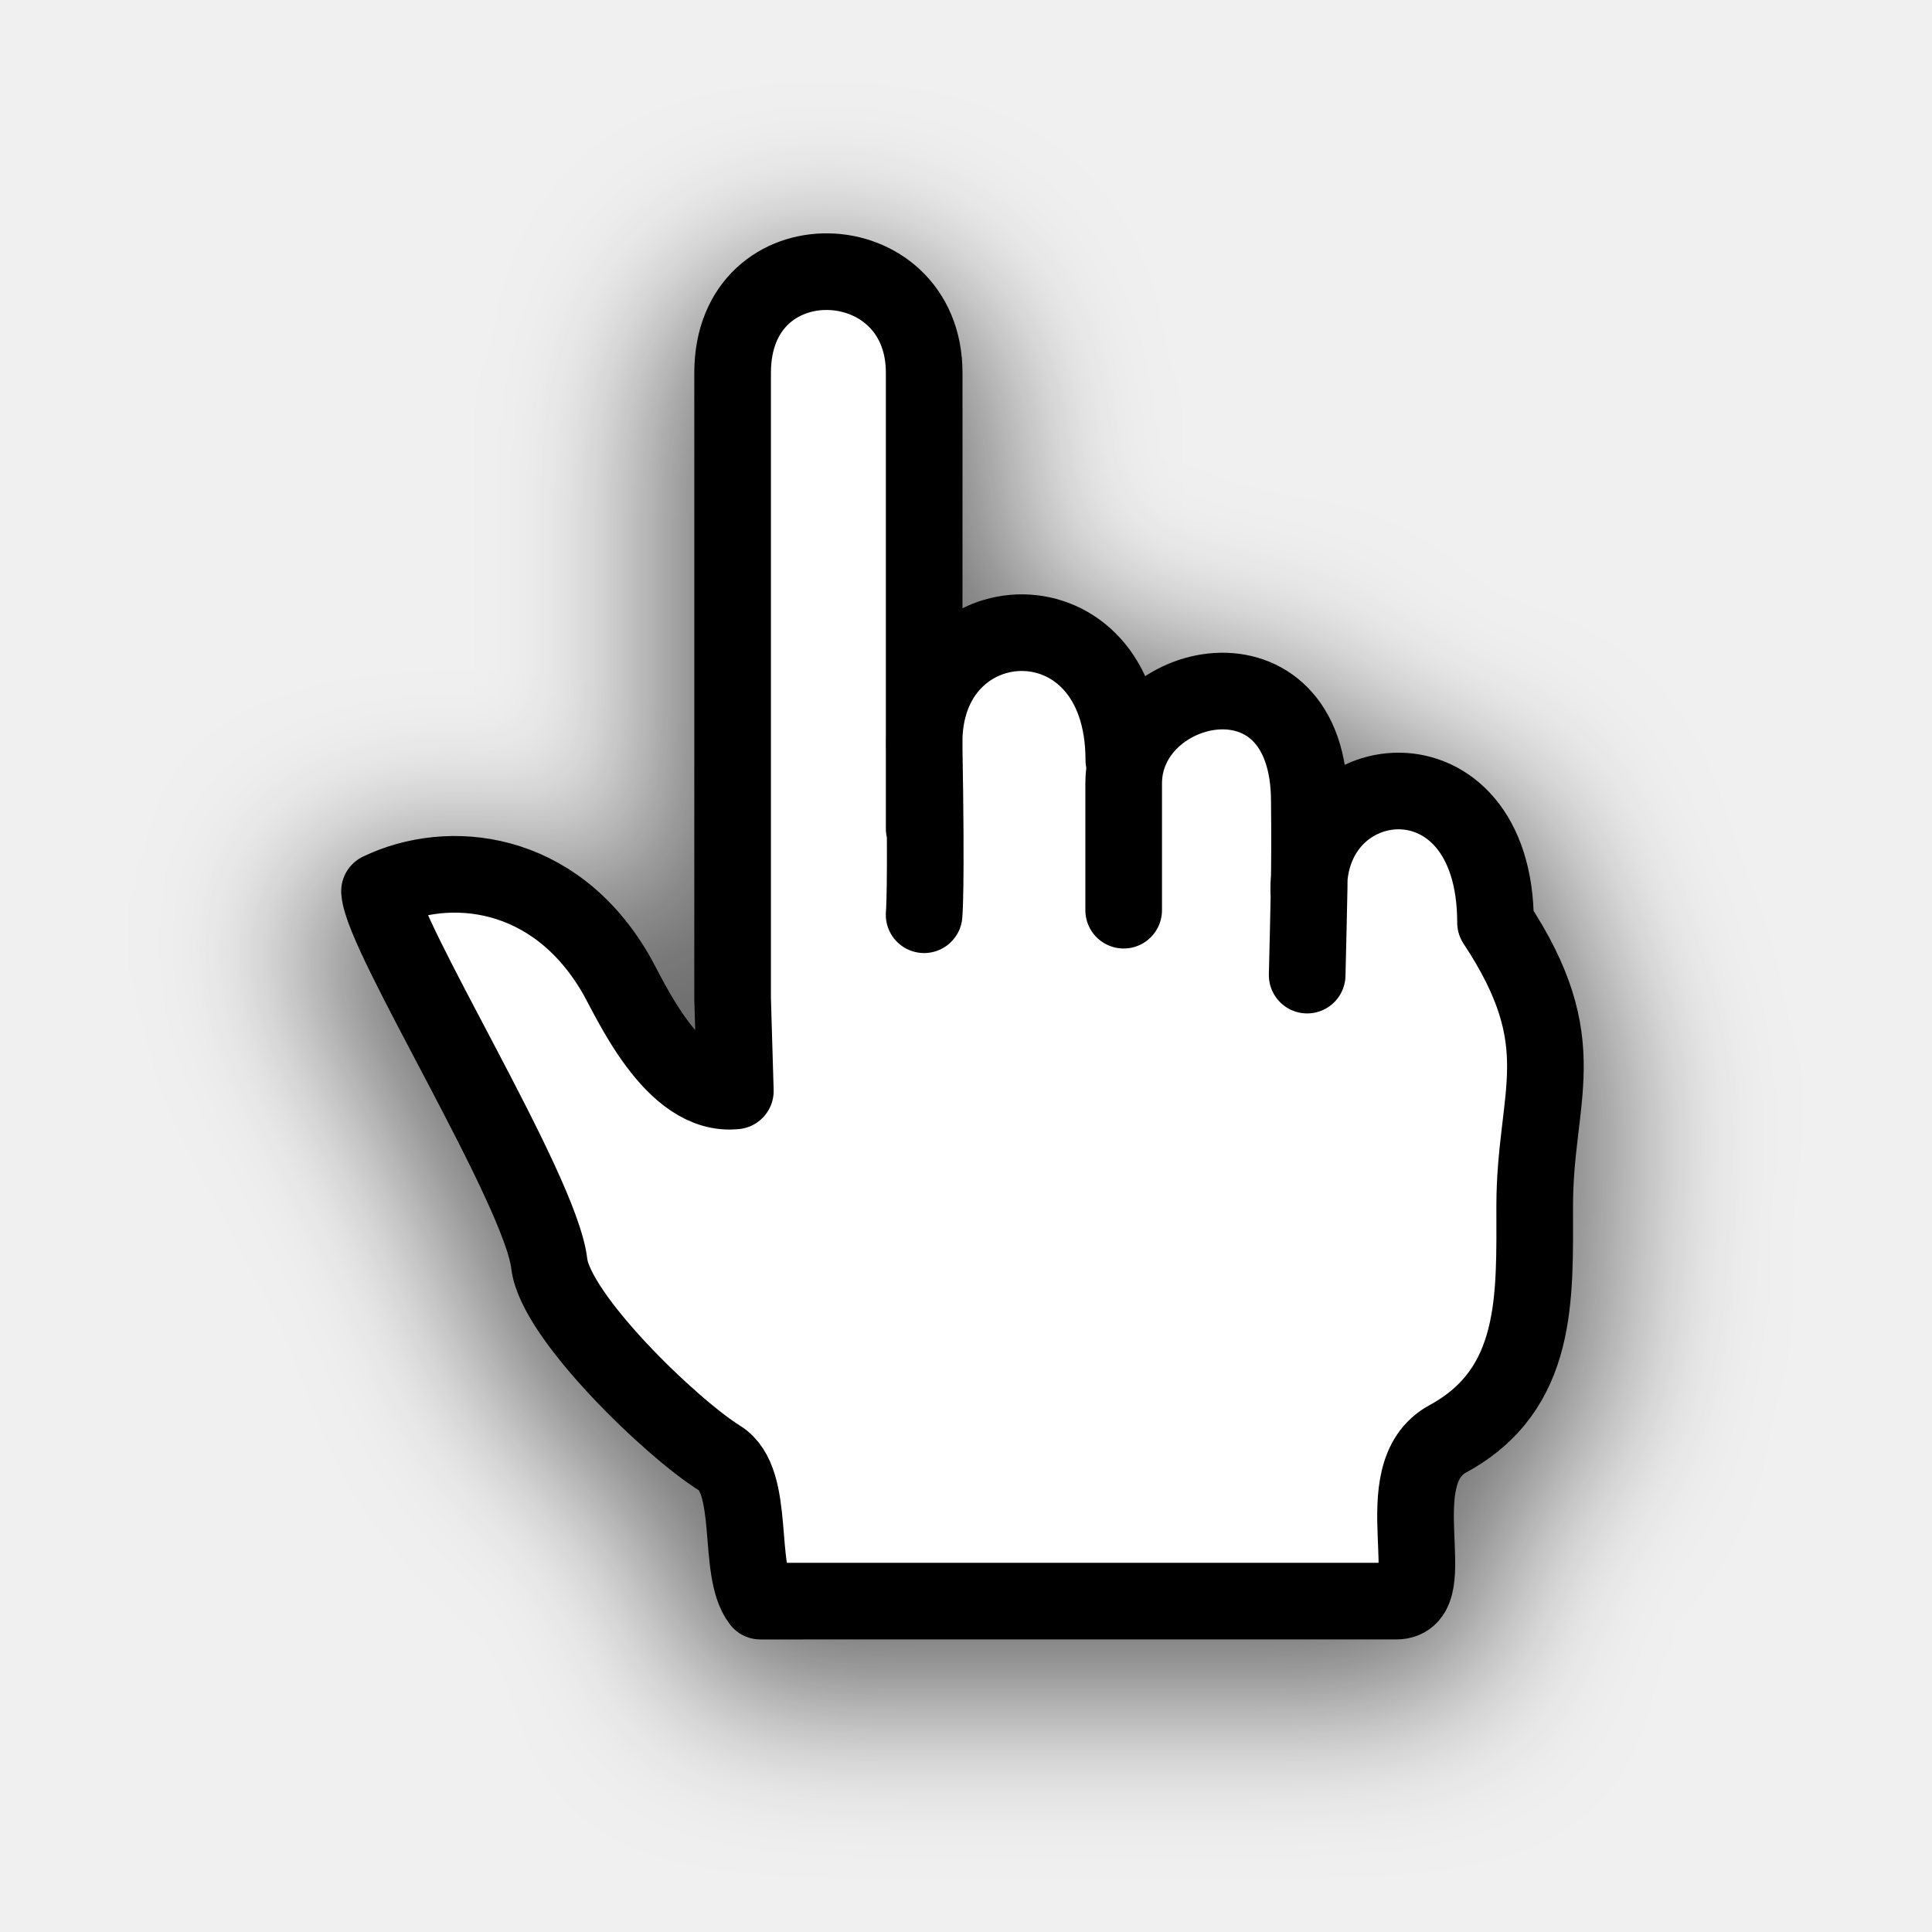
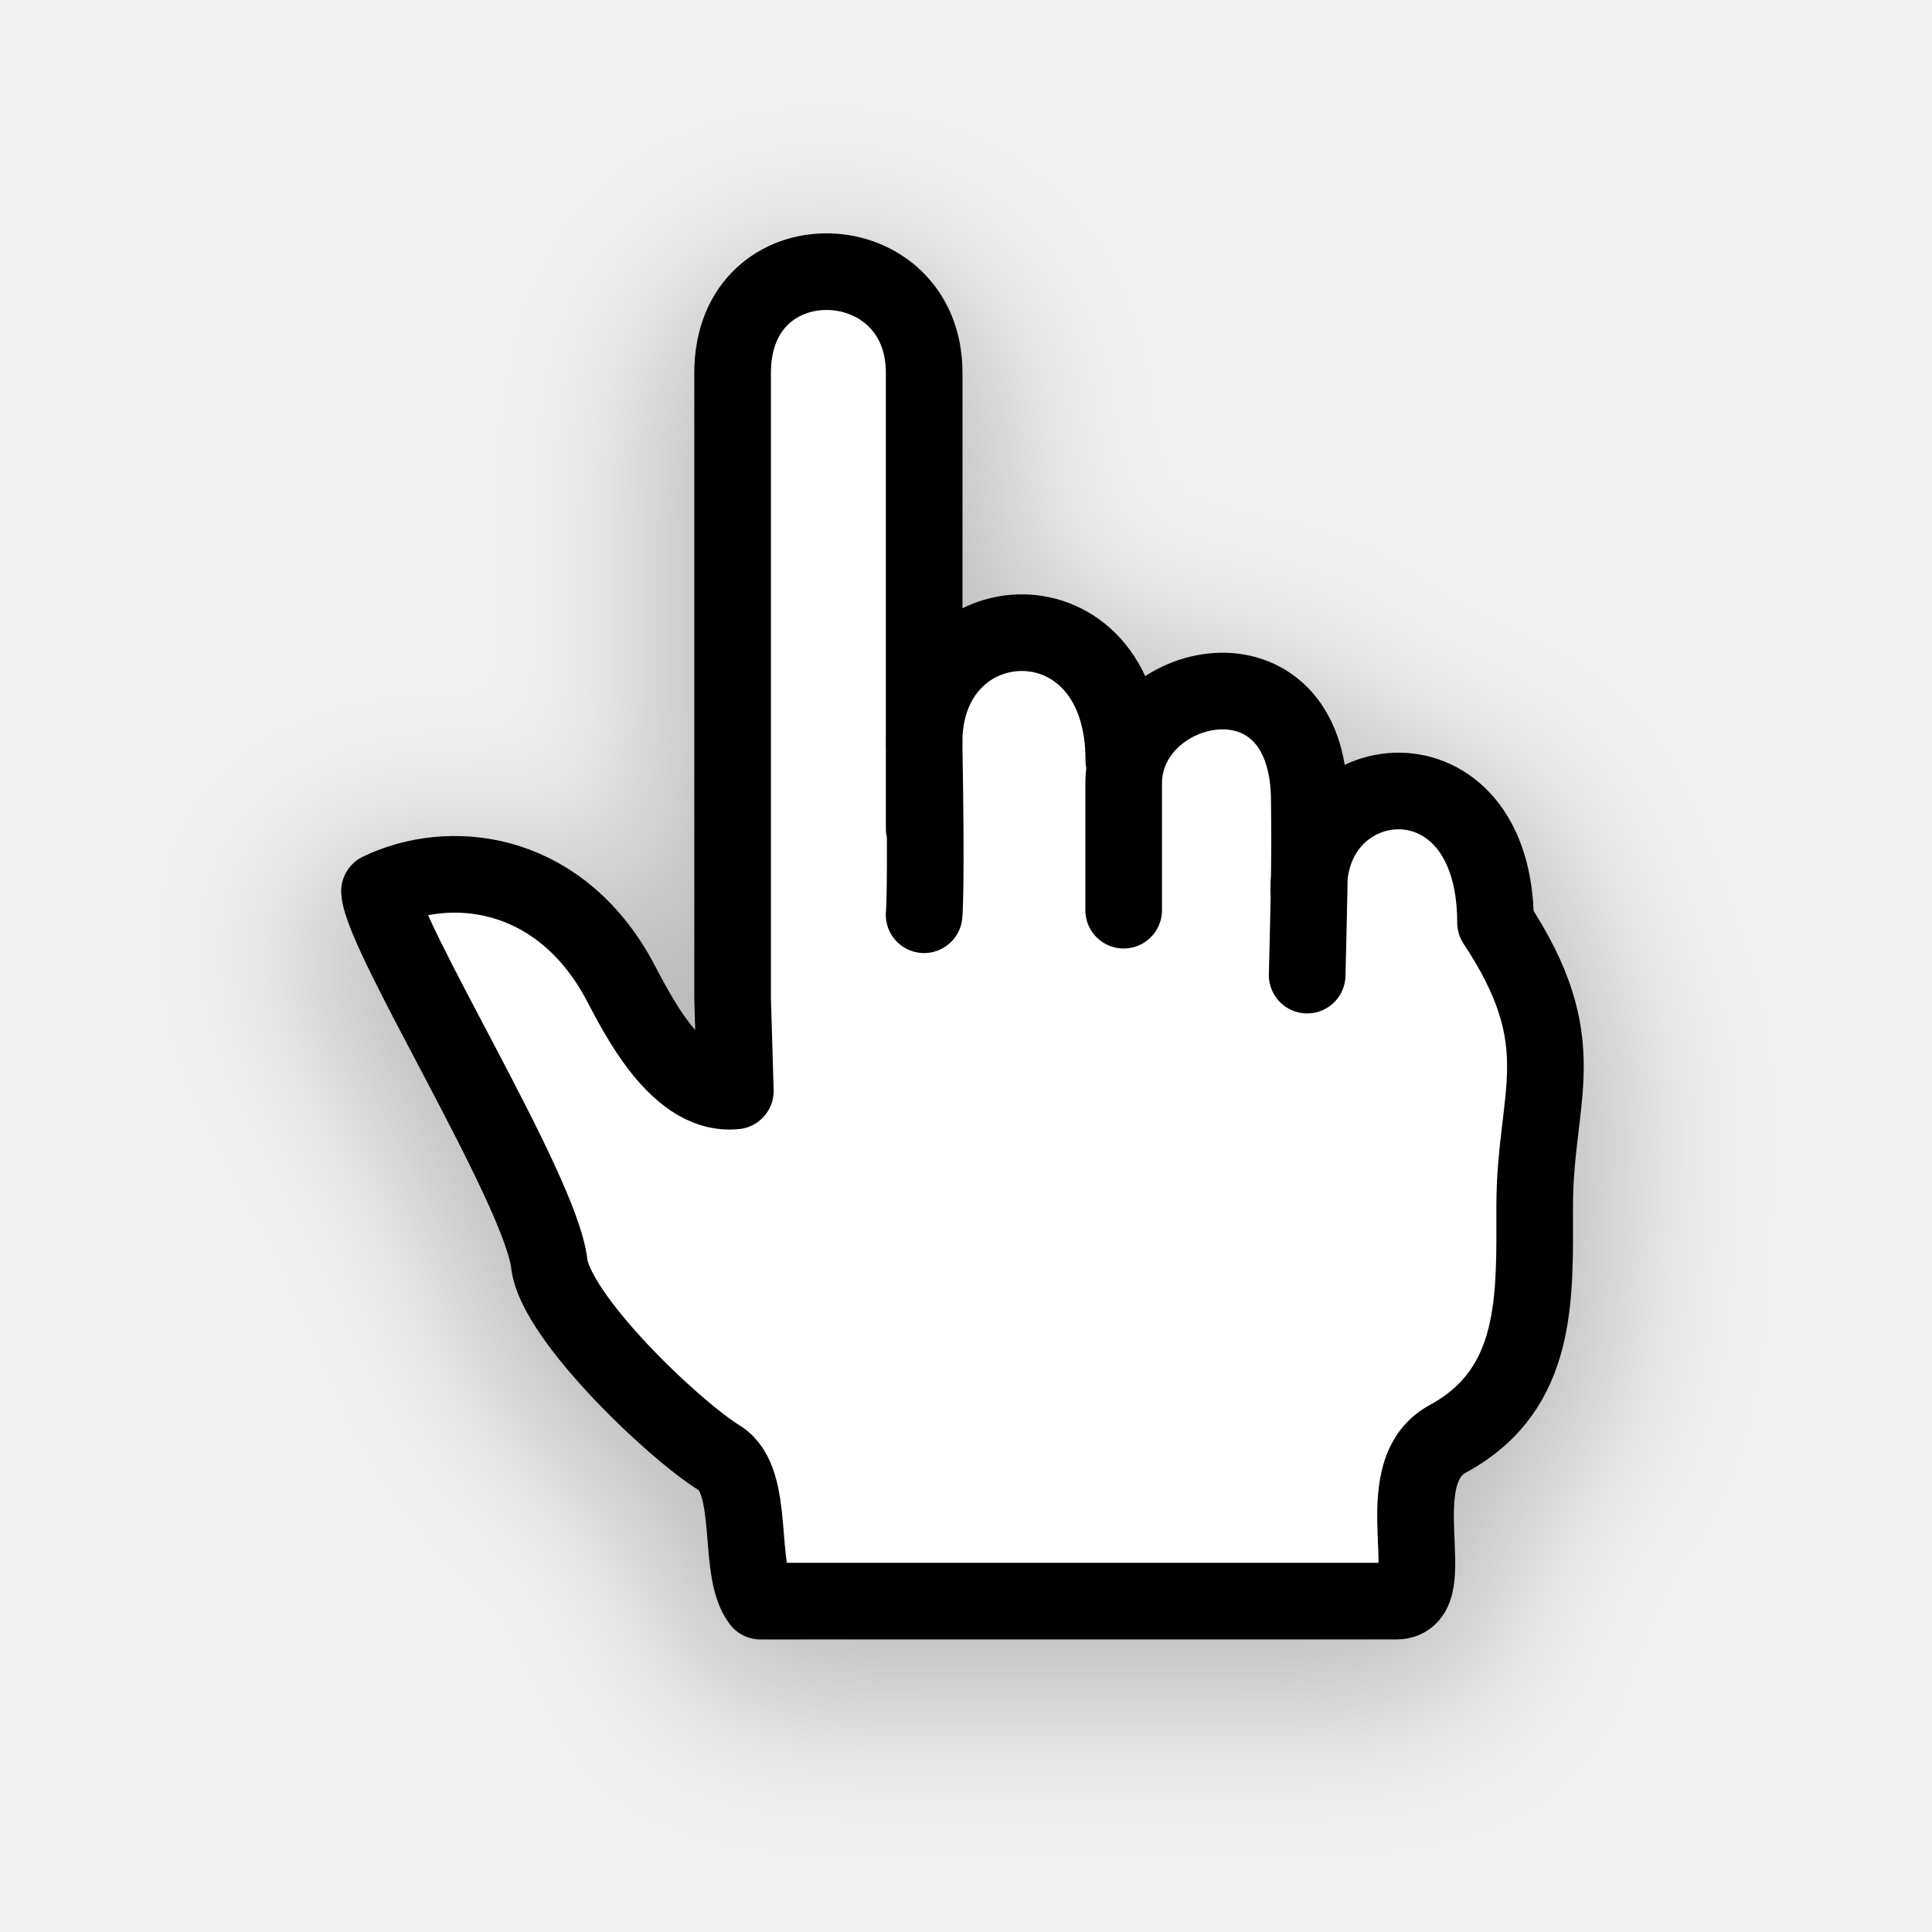
<svg xmlns="http://www.w3.org/2000/svg" id="svg4905" viewBox="0 0 128 128" version="1.1" width="100%" height="100%">
  <defs id="defs4907">
    <linearGradient id="linearGradient3000-7" x1="-558.5" gradientUnits="userSpaceOnUse" y1="466.54" gradientTransform="matrix(1.2379,0,0,1.2379,751.14,-488.42)" x2="-484.92" y2="515.69">
      <stop id="stop4871-2" stop-color="#1a9000" offset="0" />
      <stop id="stop4873-6" stop-color="#133f00" offset="1" />
    </linearGradient>
    <linearGradient id="linearGradient3846" x1="100.76" gradientUnits="userSpaceOnUse" y1="-22.137" gradientTransform="translate(-1.5267,2.5484e-4)" x2="100.76" y2="119.09">
      <stop id="stop3833" stop-color="#fff" offset="0" />
      <stop id="stop3835" stop-color="#fff" stop-opacity="0" offset="1" />
    </linearGradient>
    <filter id="filter3764" x="-0.14" width="1.28" y="-0.125" height="1.249">
      <feGaussianBlur stdDeviation="5.091" id="feGaussianBlur3766" />
    </filter>
  </defs>
-   <path style="opacity:0.55;fill:#000000;fill-opacity:1;stroke:none;filter:url(#filter3764)" id="path3783" d="m 53.969,13.062 c -2.429,0.168 -4.902,1.095 -6.844,2.906 -2.268,2.114 -3.531,5.277 -3.531,8.75 l 0,35.25 C 38.101,52.833 29.213,51.614 23,54.594 c -0.009,0.004 -0.023,-0.004 -0.031,0 -0.047,0.026 -0.62,0.372 -0.625,0.375 -0.005,0.003 -0.558,0.433 -0.562,0.438 -0.004,0.004 -0.496,0.527 -0.5,0.531 -0.004,0.005 -0.403,0.62 -0.406,0.625 -0.003,0.005 -0.341,0.651 -0.344,0.656 -0.002,0.006 -0.217,0.682 -0.219,0.688 -0.001,0.006 -0.124,0.713 -0.125,0.719 -5.42e-4,0.006 -3.54e-4,0.744 0,0.75 0.086,1.469 0.572,2.501 0.875,3.25 0.378,0.935 0.867,1.936 1.406,3.031 1.073,2.179 2.43,4.739 3.781,7.312 1.351,2.573 2.695,5.164 3.688,7.312 0.482,1.044 0.881,2.071 1.156,2.844 0.276,0.772 0.42,1.58 0.375,1.188 0.263,2.271 1.328,3.992 2.312,5.438 1.041,1.529 2.313,3.006 3.625,4.406 2.304,2.459 4.639,4.552 6.781,6.031 0.052,0.253 0.158,0.715 0.219,1.406 0.121,1.37 -0.227,4.57 2.062,7.531 a 2.416,2.416 0 0 0 0,0.031 c 0.003,0.004 0.372,0.403 0.375,0.406 0.003,0.003 0.403,0.372 0.406,0.375 0.004,0.003 0.465,0.341 0.469,0.344 0.004,0.002 0.496,0.248 0.5,0.25 0.004,0.002 0.496,0.217 0.5,0.219 0.004,0.002 0.558,0.155 0.562,0.156 0.004,0.001 0.527,0.093 0.531,0.094 0.005,5.2e-4 0.558,0.031 0.562,0.031 l 42.125,0 c 1.709,0 3.334,-0.56 4.625,-2.031 1.061,-1.21 1.422,-2.609 1.562,-3.469 0.283,-1.731 0.101,-3.12 0.062,-4.125 -0.037,-0.978 0.048,-1.865 0.094,-2.125 3.863,-2.328 6.136,-5.871 7.031,-9.406 0.912,-3.603 0.75,-7.037 0.75,-9.938 0,-3.049 0.693,-5.577 0.719,-9.094 0.025,-3.371 -1.058,-7.134 -3.531,-11.25 -0.247,-3.175 -1.109,-6.077 -2.938,-8.25 -2.111,-2.509 -5.105,-3.838 -8.094,-3.875 -0.772,-0.009 -1.492,0.144 -2.188,0.312 -0.482,-1.424 -1.147,-2.786 -2.25,-3.906 -2.258,-2.294 -5.296,-3.176 -8.062,-3 -1.356,0.086 -2.571,0.475 -3.719,1 -2.129,-2.928 -5.249,-4.83 -8.719,-4.875 -0.585,-0.007 -1.111,0.122 -1.656,0.219 l 0,-12.5 c 0,-6.875 -5.564,-11.55 -11.219,-11.656 -0.221,-0.004 -0.539,-0.032 -1,0 z" transform="matrix(1,0,0,0.977973,0,4.018241)" />
+   <path style="opacity:0.22;fill:#000000;fill-opacity:1;stroke:none;filter:url(#filter3764)" id="path3783" d="m 53.969,13.062 c -2.429,0.168 -4.902,1.095 -6.844,2.906 -2.268,2.114 -3.531,5.277 -3.531,8.75 l 0,35.25 C 38.101,52.833 29.213,51.614 23,54.594 c -0.009,0.004 -0.023,-0.004 -0.031,0 -0.047,0.026 -0.62,0.372 -0.625,0.375 -0.005,0.003 -0.558,0.433 -0.562,0.438 -0.004,0.004 -0.496,0.527 -0.5,0.531 -0.004,0.005 -0.403,0.62 -0.406,0.625 -0.003,0.005 -0.341,0.651 -0.344,0.656 -0.002,0.006 -0.217,0.682 -0.219,0.688 -0.001,0.006 -0.124,0.713 -0.125,0.719 -5.42e-4,0.006 -3.54e-4,0.744 0,0.75 0.086,1.469 0.572,2.501 0.875,3.25 0.378,0.935 0.867,1.936 1.406,3.031 1.073,2.179 2.43,4.739 3.781,7.312 1.351,2.573 2.695,5.164 3.688,7.312 0.482,1.044 0.881,2.071 1.156,2.844 0.276,0.772 0.42,1.58 0.375,1.188 0.263,2.271 1.328,3.992 2.312,5.438 1.041,1.529 2.313,3.006 3.625,4.406 2.304,2.459 4.639,4.552 6.781,6.031 0.052,0.253 0.158,0.715 0.219,1.406 0.121,1.37 -0.227,4.57 2.062,7.531 a 2.416,2.416 0 0 0 0,0.031 c 0.003,0.004 0.372,0.403 0.375,0.406 0.003,0.003 0.403,0.372 0.406,0.375 0.004,0.003 0.465,0.341 0.469,0.344 0.004,0.002 0.496,0.248 0.5,0.25 0.004,0.002 0.496,0.217 0.5,0.219 0.004,0.002 0.558,0.155 0.562,0.156 0.004,0.001 0.527,0.093 0.531,0.094 0.005,5.2e-4 0.558,0.031 0.562,0.031 l 42.125,0 c 1.709,0 3.334,-0.56 4.625,-2.031 1.061,-1.21 1.422,-2.609 1.562,-3.469 0.283,-1.731 0.101,-3.12 0.062,-4.125 -0.037,-0.978 0.048,-1.865 0.094,-2.125 3.863,-2.328 6.136,-5.871 7.031,-9.406 0.912,-3.603 0.75,-7.037 0.75,-9.938 0,-3.049 0.693,-5.577 0.719,-9.094 0.025,-3.371 -1.058,-7.134 -3.531,-11.25 -0.247,-3.175 -1.109,-6.077 -2.938,-8.25 -2.111,-2.509 -5.105,-3.838 -8.094,-3.875 -0.772,-0.009 -1.492,0.144 -2.188,0.312 -0.482,-1.424 -1.147,-2.786 -2.25,-3.906 -2.258,-2.294 -5.296,-3.176 -8.062,-3 -1.356,0.086 -2.571,0.475 -3.719,1 -2.129,-2.928 -5.249,-4.83 -8.719,-4.875 -0.585,-0.007 -1.111,0.122 -1.656,0.219 l 0,-12.5 c 0,-6.875 -5.564,-11.55 -11.219,-11.656 -0.221,-0.004 -0.539,-0.032 -1,0 z" transform="matrix(1,0,0,0.977973,0,4.018241)" />
  <g id="g3772">
    <path id="rect2995" d="m 54.449,18.466 5.863,3.974 1.119,21.88 7.039,-1.611 6.885,3.796 7.627,-0.675 4.97,6.61 9.003,1.265 2.447,6.638 3.821,10.86 -3.354,19.961 -6.136,5.353 -0.564,8.948 -42.103,-0.576 -2.782,-9.231 -7.718,-4.95 -3.668,-8.027 -10.947,-23.658 c 3.122,-1.207 6.132,-1.714 9.927,0.945 3.912,2.741 7.872,10.214 12.599,11.833 l 1.027,-49.298 z" style="opacity:1;fill:#ffffff;fill-opacity:1;stroke:none" />
    <g transform="translate(3.43748,5.765699)" id="g2996">
      <path id="path4661" style="color:#000000;fill:none;stroke:#000000;stroke-width:5.077;stroke-linecap:round;stroke-linejoin:round;stroke-miterlimit:4;stroke-dasharray:none" d="m 71.009,54.537 0,-8.404 c 0,-6.947 12.313,-9.732 12.3,1.224 0.052,4.495 -0.039,6.988 -0.143,11.481 m -25.379,-4 c 0,0 0.171,-1.548 0,-11.245 -0.172,-9.761 13.232,-10.418 13.232,1 m 12.263,9.013 c -0.47,-8.858 12.363,-10.3 12.363,1.752 5.351,8.079 2.595,11.395 2.595,18.787 0,6.013 0.307,12.123 -5.757,15.416 -4.323,2.347 -0.171,10.752 -3.418,10.752 l -42.125,1.9e-4 c -1.594,-2.061 -0.255,-7.959 -2.7,-9.476 -3.152,-1.956 -10.879,-9.365 -11.288,-12.887 -0.573,-4.944 -11.07,-21.685 -11.246,-24.671 4.581,-2.208 11.572,-1.517 15.63,5.441 1.018,1.745 3.792,8.216 7.945,7.792 l -0.181,-6.108 0,-41.47 c 0,-9.173 12.692,-8.695 12.692,0 l 0,30.209" />
    </g>
  </g>
</svg>
